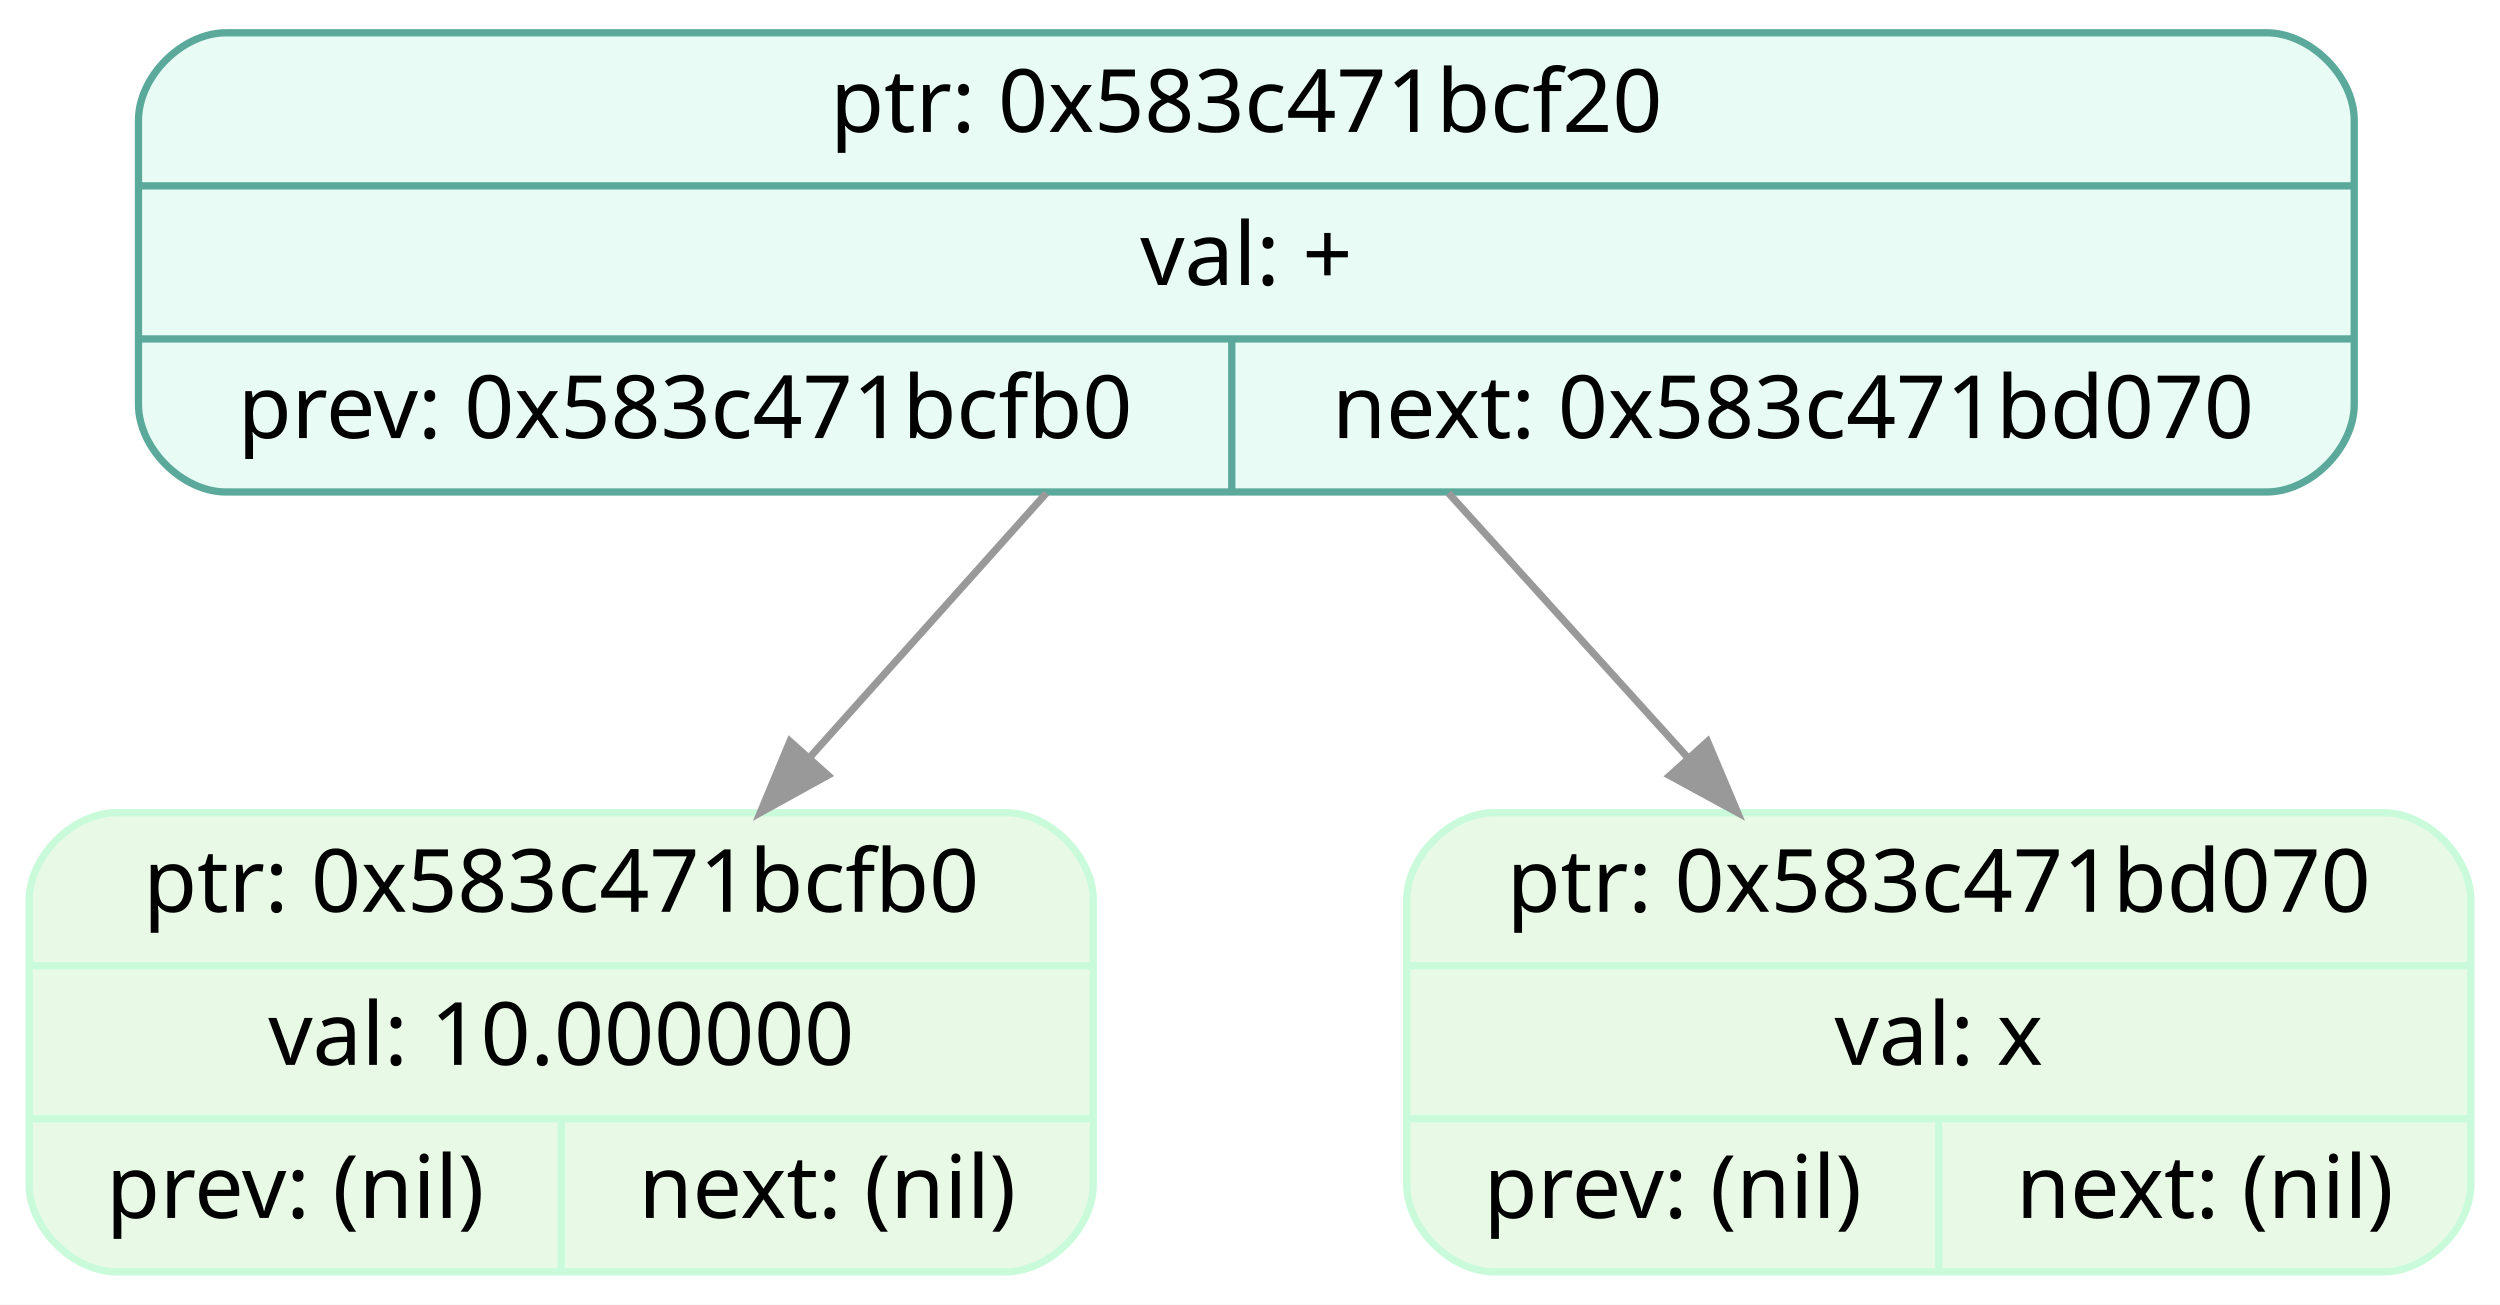
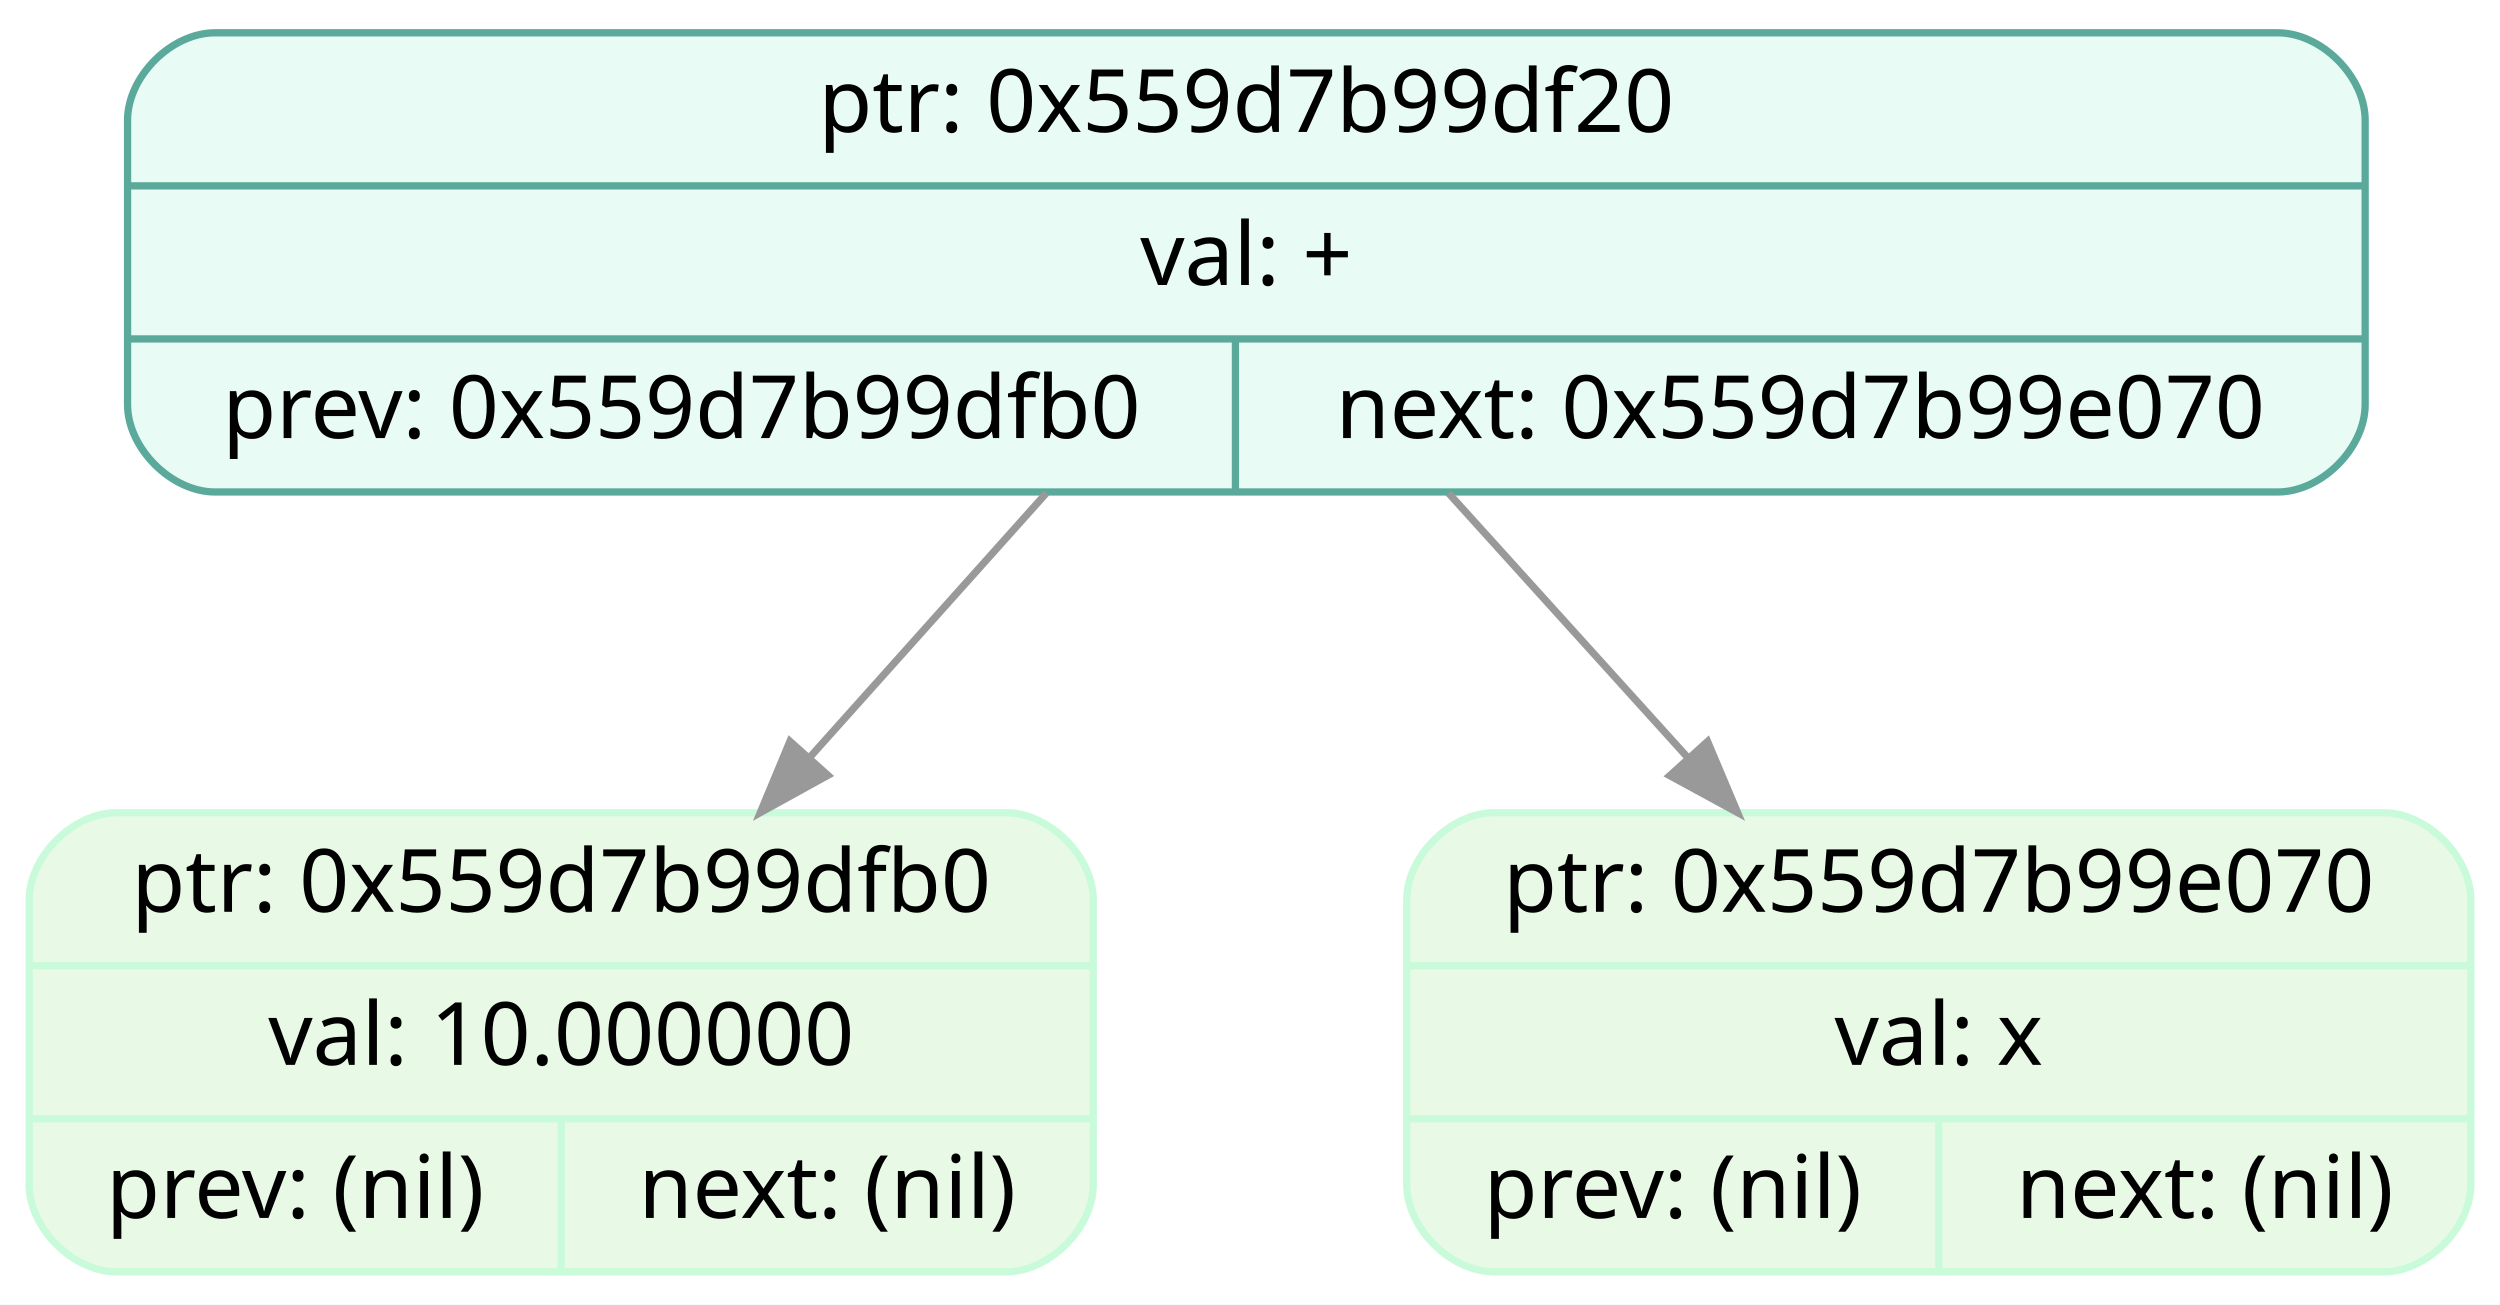
<svg xmlns="http://www.w3.org/2000/svg" width="343pt" height="179pt" viewBox="0.00 0.00 343.00 179.00">
  <g id="graph0" class="graph" transform="scale(1 1) rotate(0) translate(4 175)">
    <polygon fill="white" stroke="transparent" points="-4,4 -4,-175 339,-175 339,4 -4,4" />
    <g id="node1" class="node">
-       <path fill="#e9fbf5" stroke="#5aa99b" d="M27,-107.5C27,-107.5 307,-107.5 307,-107.5 313,-107.5 319,-113.5 319,-119.5 319,-119.5 319,-158.5 319,-158.5 319,-164.5 313,-170.5 307,-170.5 307,-170.5 27,-170.5 27,-170.5 21,-170.5 15,-164.5 15,-158.5 15,-158.5 15,-119.5 15,-119.5 15,-113.5 21,-107.5 27,-107.5" />
-       <text text-anchor="middle" x="167" y="-156.9" font-family="Fira Mono" font-size="12.00">ptr: 0x583c471bcf20</text>
-       <polyline fill="none" stroke="#5aa99b" points="15,-149.5 319,-149.5 " />
+       <path fill="#e9fbf5" stroke="#5aa99b" d="M25.5,-107.5C25.5,-107.5 308.5,-107.5 308.5,-107.5 314.5,-107.5 320.5,-113.5 320.5,-119.5 320.5,-119.5 320.5,-158.5 320.5,-158.5 320.5,-164.5 314.5,-170.5 308.5,-170.5 308.5,-170.5 25.5,-170.5 25.5,-170.5 19.5,-170.5 13.5,-164.5 13.5,-158.5 13.5,-158.5 13.5,-119.5 13.5,-119.5 13.5,-113.5 19.5,-107.5 25.5,-107.5" />
+       <text text-anchor="middle" x="167" y="-156.9" font-family="Fira Mono" font-size="12.00">ptr: 0x559d7b99df20</text>
+       <polyline fill="none" stroke="#5aa99b" points="13.5,-149.5 320.5,-149.5 " />
      <text text-anchor="middle" x="167" y="-135.9" font-family="Fira Mono" font-size="12.00">val: +</text>
-       <polyline fill="none" stroke="#5aa99b" points="15,-128.5 319,-128.5 " />
-       <text text-anchor="middle" x="90" y="-114.9" font-family="Fira Mono" font-size="12.00">prev: 0x583c471bcfb0</text>
-       <polyline fill="none" stroke="#5aa99b" points="165,-107.5 165,-128.5 " />
-       <text text-anchor="middle" x="242" y="-114.9" font-family="Fira Mono" font-size="12.00">next: 0x583c471bd070</text>
+       <polyline fill="none" stroke="#5aa99b" points="13.5,-128.5 320.5,-128.5 " />
+       <text text-anchor="middle" x="89.5" y="-114.9" font-family="Fira Mono" font-size="12.00">prev: 0x559d7b99dfb0</text>
+       <polyline fill="none" stroke="#5aa99b" points="165.5,-107.5 165.5,-128.5 " />
+       <text text-anchor="middle" x="243" y="-114.9" font-family="Fira Mono" font-size="12.00">next: 0x559d7b99e070</text>
    </g>
    <g id="node2" class="node">
      <path fill="#e8f9e5" stroke="#c9fbdb" d="M12,-0.5C12,-0.5 134,-0.5 134,-0.5 140,-0.5 146,-6.5 146,-12.5 146,-12.5 146,-51.5 146,-51.5 146,-57.5 140,-63.5 134,-63.5 134,-63.5 12,-63.5 12,-63.5 6,-63.5 0,-57.5 0,-51.5 0,-51.5 0,-12.5 0,-12.5 0,-6.5 6,-0.5 12,-0.5" />
-       <text text-anchor="middle" x="73" y="-49.9" font-family="Fira Mono" font-size="12.00">ptr: 0x583c471bcfb0</text>
+       <text text-anchor="middle" x="73" y="-49.9" font-family="Fira Mono" font-size="12.00">ptr: 0x559d7b99dfb0</text>
      <polyline fill="none" stroke="#c9fbdb" points="0,-42.5 146,-42.5 " />
      <text text-anchor="middle" x="73" y="-28.9" font-family="Fira Mono" font-size="12.00">val: 10.000000</text>
      <polyline fill="none" stroke="#c9fbdb" points="0,-21.5 146,-21.5 " />
      <text text-anchor="middle" x="36.5" y="-7.9" font-family="Fira Mono" font-size="12.00">prev: (nil)</text>
      <polyline fill="none" stroke="#c9fbdb" points="73,-0.5 73,-21.5 " />
      <text text-anchor="middle" x="109.5" y="-7.9" font-family="Fira Mono" font-size="12.00">next: (nil)</text>
    </g>
    <g id="edge1" class="edge">
      <path fill="none" stroke="#999999" d="M139.56,-107.35C129.42,-96.03 117.81,-83.06 107.15,-71.15" />
      <polygon fill="#999999" stroke="#999999" points="109.59,-68.63 100.31,-63.51 104.38,-73.29 109.59,-68.63" />
    </g>
    <g id="node3" class="node">
      <path fill="#e8f9e5" stroke="#c9fbdb" d="M201,-0.5C201,-0.5 323,-0.5 323,-0.5 329,-0.5 335,-6.5 335,-12.5 335,-12.5 335,-51.5 335,-51.5 335,-57.5 329,-63.5 323,-63.5 323,-63.5 201,-63.5 201,-63.5 195,-63.5 189,-57.5 189,-51.5 189,-51.5 189,-12.5 189,-12.5 189,-6.5 195,-0.5 201,-0.5" />
-       <text text-anchor="middle" x="262" y="-49.9" font-family="Fira Mono" font-size="12.00">ptr: 0x583c471bd070</text>
+       <text text-anchor="middle" x="262" y="-49.9" font-family="Fira Mono" font-size="12.00">ptr: 0x559d7b99e070</text>
      <polyline fill="none" stroke="#c9fbdb" points="189,-42.5 335,-42.5 " />
      <text text-anchor="middle" x="262" y="-28.9" font-family="Fira Mono" font-size="12.00">val: x</text>
      <polyline fill="none" stroke="#c9fbdb" points="189,-21.5 335,-21.5 " />
      <text text-anchor="middle" x="225.5" y="-7.9" font-family="Fira Mono" font-size="12.00">prev: (nil)</text>
      <polyline fill="none" stroke="#c9fbdb" points="262,-0.5 262,-21.5 " />
      <text text-anchor="middle" x="298.5" y="-7.9" font-family="Fira Mono" font-size="12.00">next: (nil)</text>
    </g>
    <g id="edge2" class="edge">
      <path fill="none" stroke="#999999" d="M194.73,-107.35C204.98,-96.03 216.71,-83.06 227.48,-71.15" />
      <polygon fill="#999999" stroke="#999999" points="230.28,-73.27 234.4,-63.51 225.09,-68.58 230.28,-73.27" />
    </g>
  </g>
</svg>
